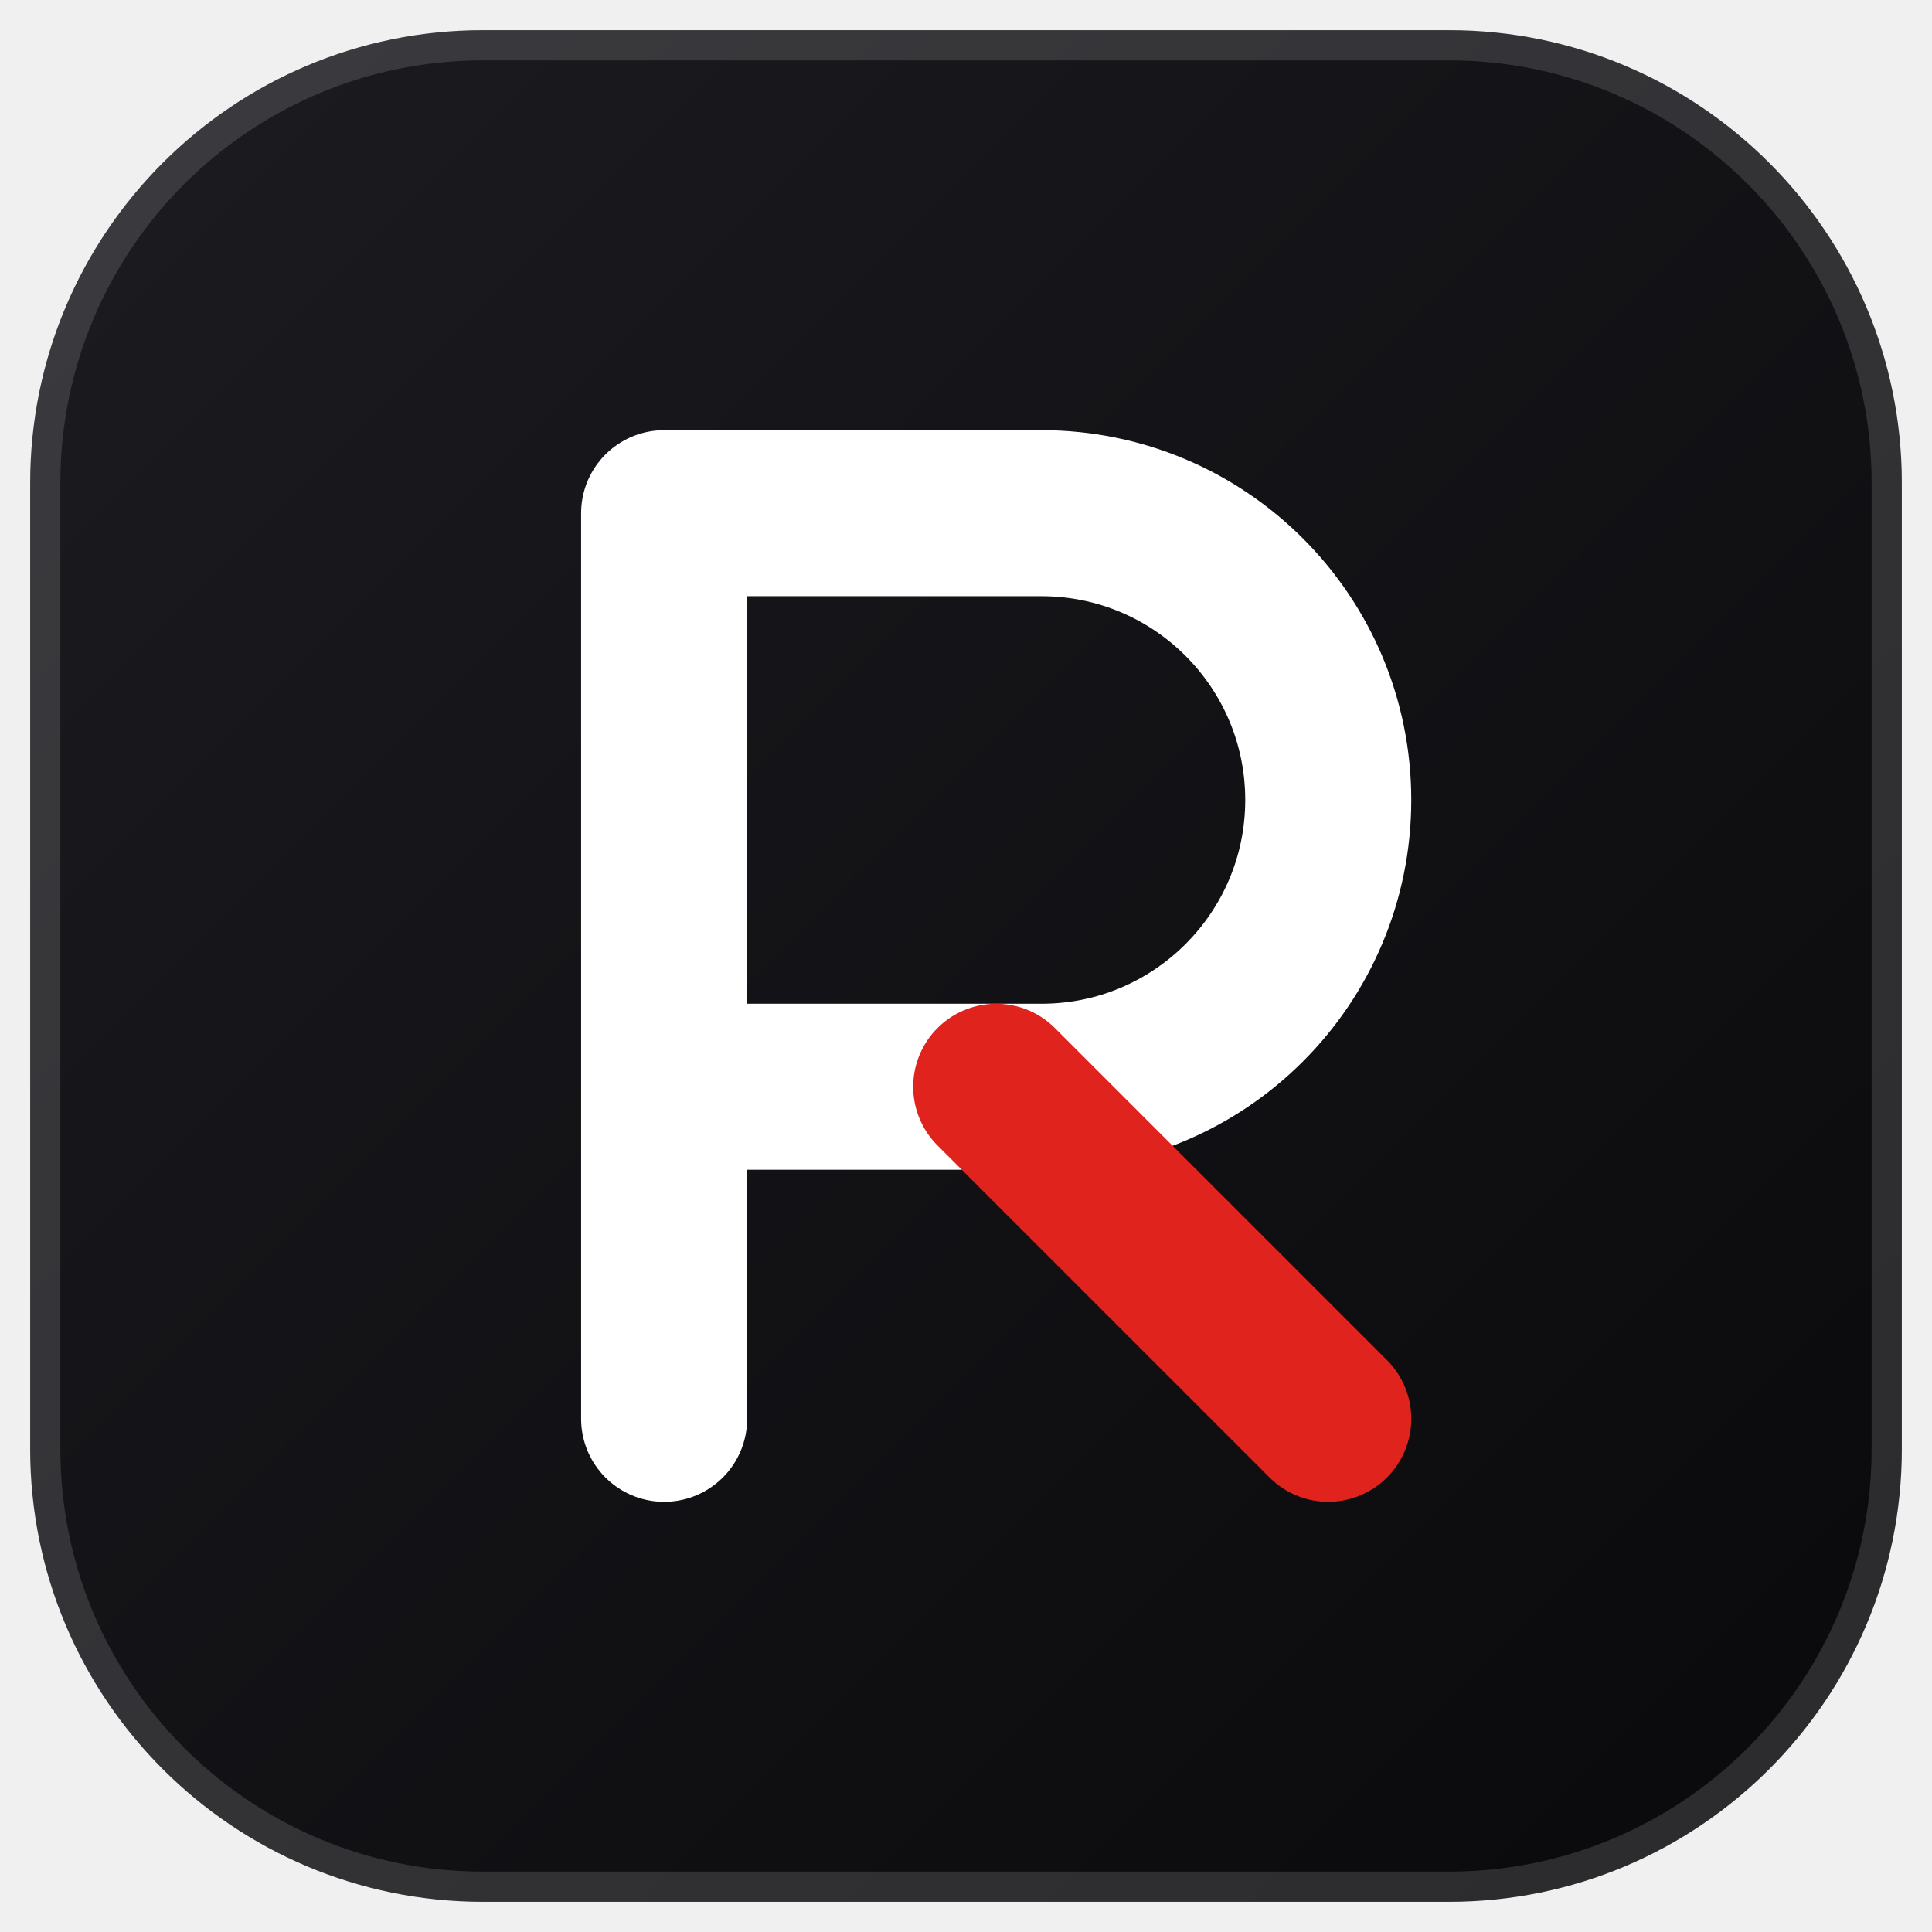
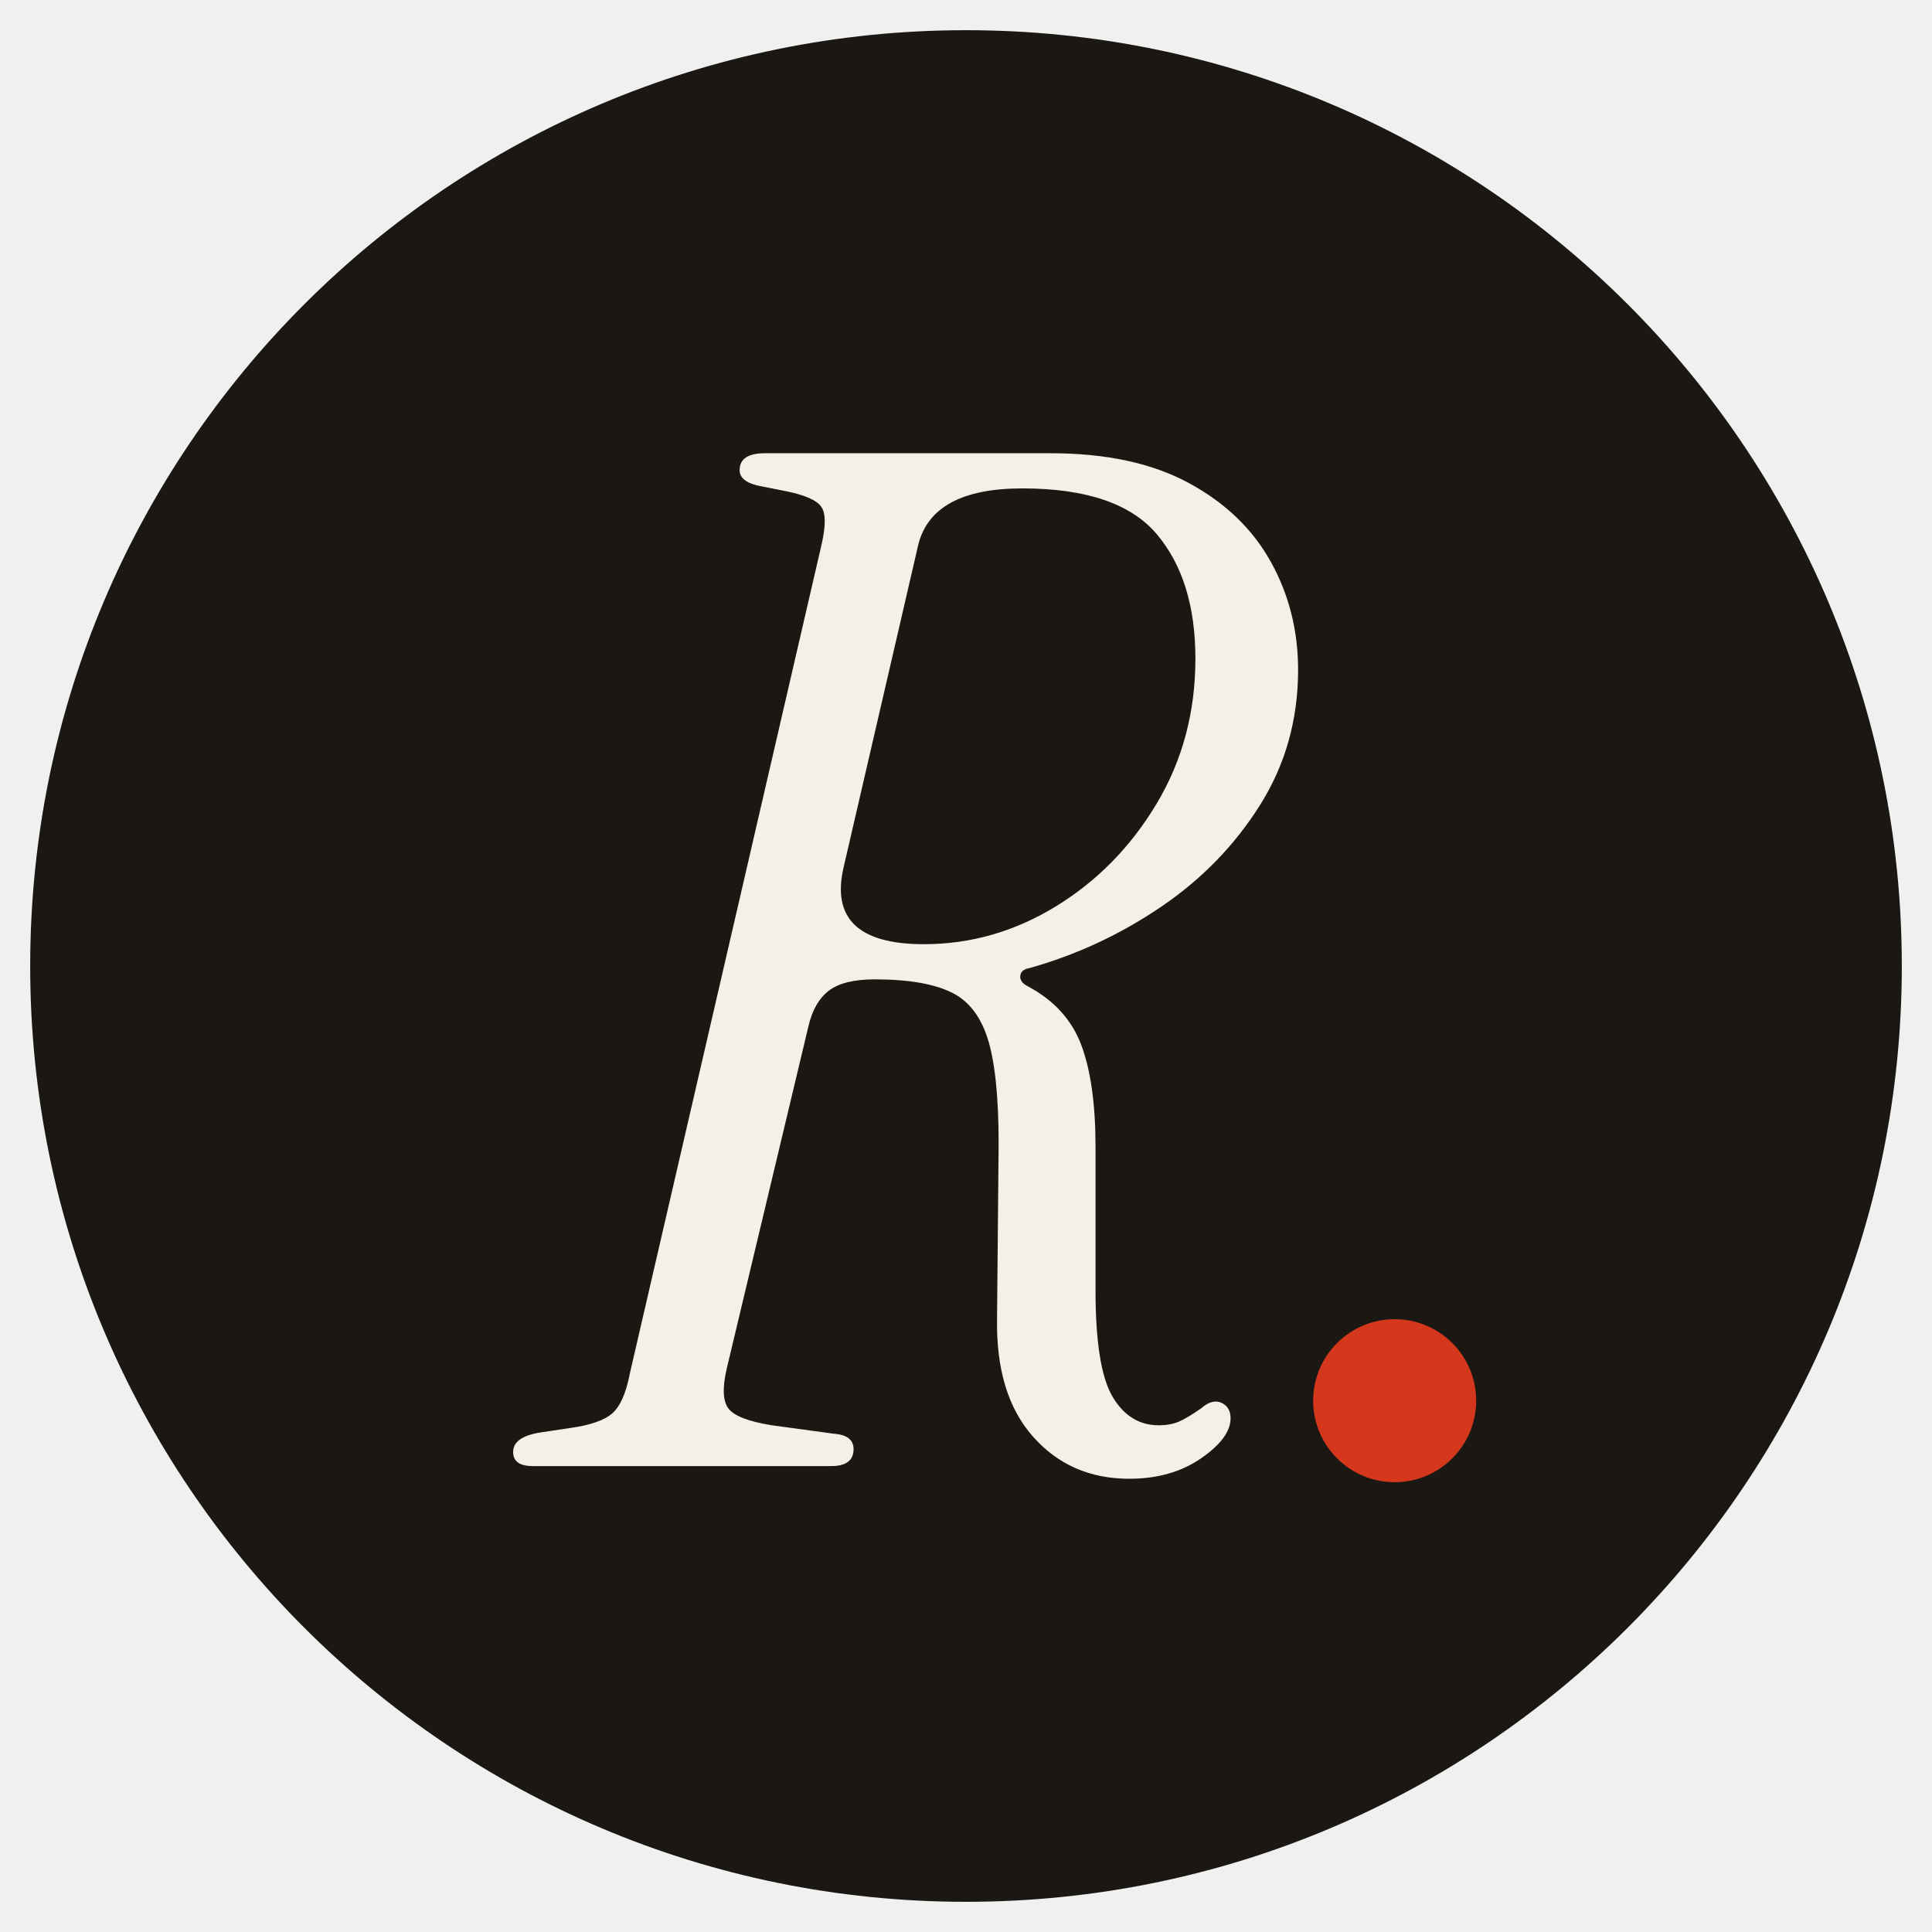
- <svg xmlns="http://www.w3.org/2000/svg" viewBox="0 0 64 64" fill="none">
-   <defs>
-     <linearGradient id="t" x1="0" y1="0" x2="64" y2="64" gradientUnits="userSpaceOnUse">
-       <stop offset="0" stop-color="#1c1c21" />
-       <stop offset="1" stop-color="#09090b" />
-     </linearGradient>
-   </defs>
-   <rect x="1" y="1" width="62" height="62" rx="15" fill="url(#t)" />
-   <rect x="1.5" y="1.5" width="61" height="61" rx="14.5" stroke="#ffffff" stroke-opacity=".14" />
-   <path d="M22 47V17h12.5a9.5 9.5 0 0 1 0 19H22" stroke="#ffffff" stroke-width="5.5" stroke-linecap="round" stroke-linejoin="round" />
-   <path d="M33 36l11 11" stroke="#e0231c" stroke-width="5.5" stroke-linecap="round" />
+ <svg xmlns="http://www.w3.org/2000/svg" viewBox="0 0 64 64">
+   <circle cx="32" cy="32" r="31" fill="#1b1814" />
+   <g fill="#f5f0e6">
+     <path transform="translate(18.676 48.566) scale(0.0466 -0.0466)" d="M402 -9Q360 -9 333.5 21.0Q307 51 308 105L309 216Q310 270 303.0 298.0Q296 326 277.0 336.0Q258 346 221 346Q199 346 188.5 338.0Q178 330 174 313L116 70Q111 49 117.0 41.0Q123 33 148 29L192 23Q206 22 206 12Q206 0 190 0H-22Q-36 0 -36 10Q-36 21 -16 24L4 27Q26 30 34.5 37.5Q43 45 47 66L183 654Q188 675 183.0 682.0Q178 689 158 693L138 697Q125 700 125 708Q125 720 143 720H346Q405 720 444.0 699.0Q483 678 502.5 643.0Q522 608 522 566Q522 513 495.0 470.0Q468 427 424.5 397.5Q381 368 331 354Q325 353 324.5 348.5Q324 344 330 341Q358 326 368.0 299.0Q378 272 378 227V125Q378 70 390.0 49.5Q402 29 423 29Q431 29 437.0 31.5Q443 34 453 41Q461 48 467.5 45.0Q474 42 474 34Q474 20 453.0 5.5Q432 -9 402 -9ZM256 371Q306 371 350.0 398.0Q394 425 421.5 471.0Q449 517 449 574Q449 630 421.5 662.5Q394 695 326 695Q262 695 252 655L199 426Q186 371 256 371Z" />
+   </g>
+   <circle cx="46.2" cy="46.4" r="2.7" fill="#d4371c" />
</svg>
